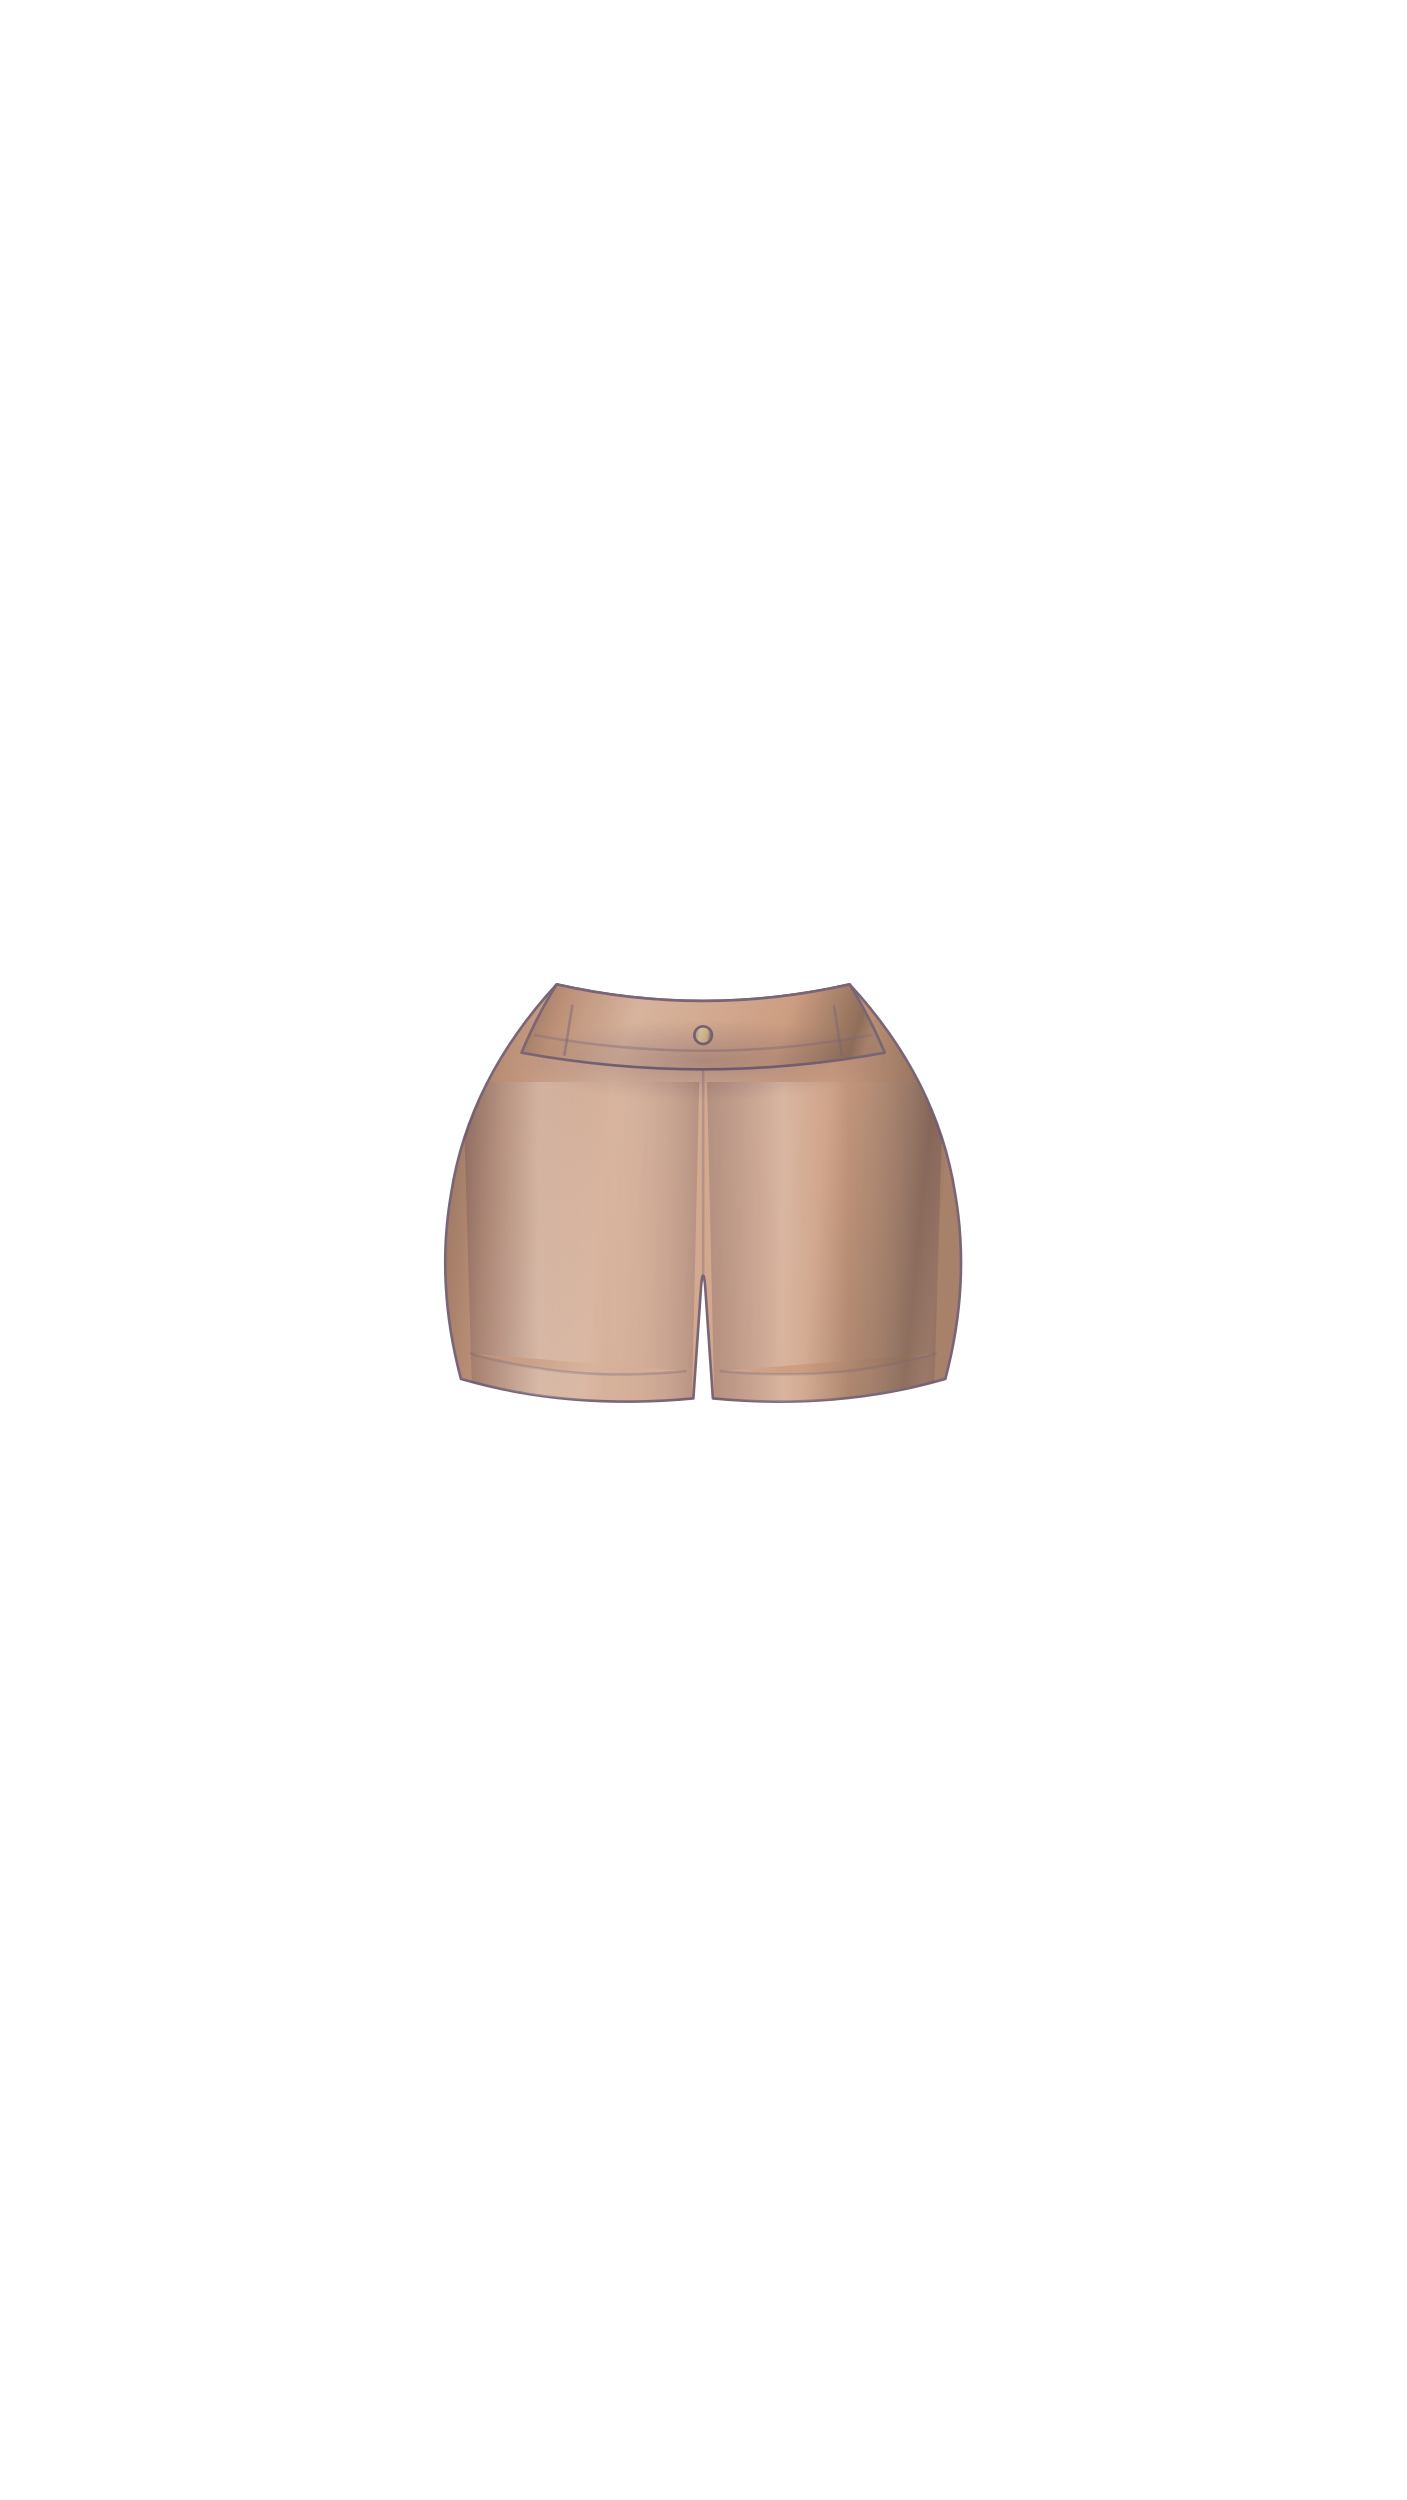
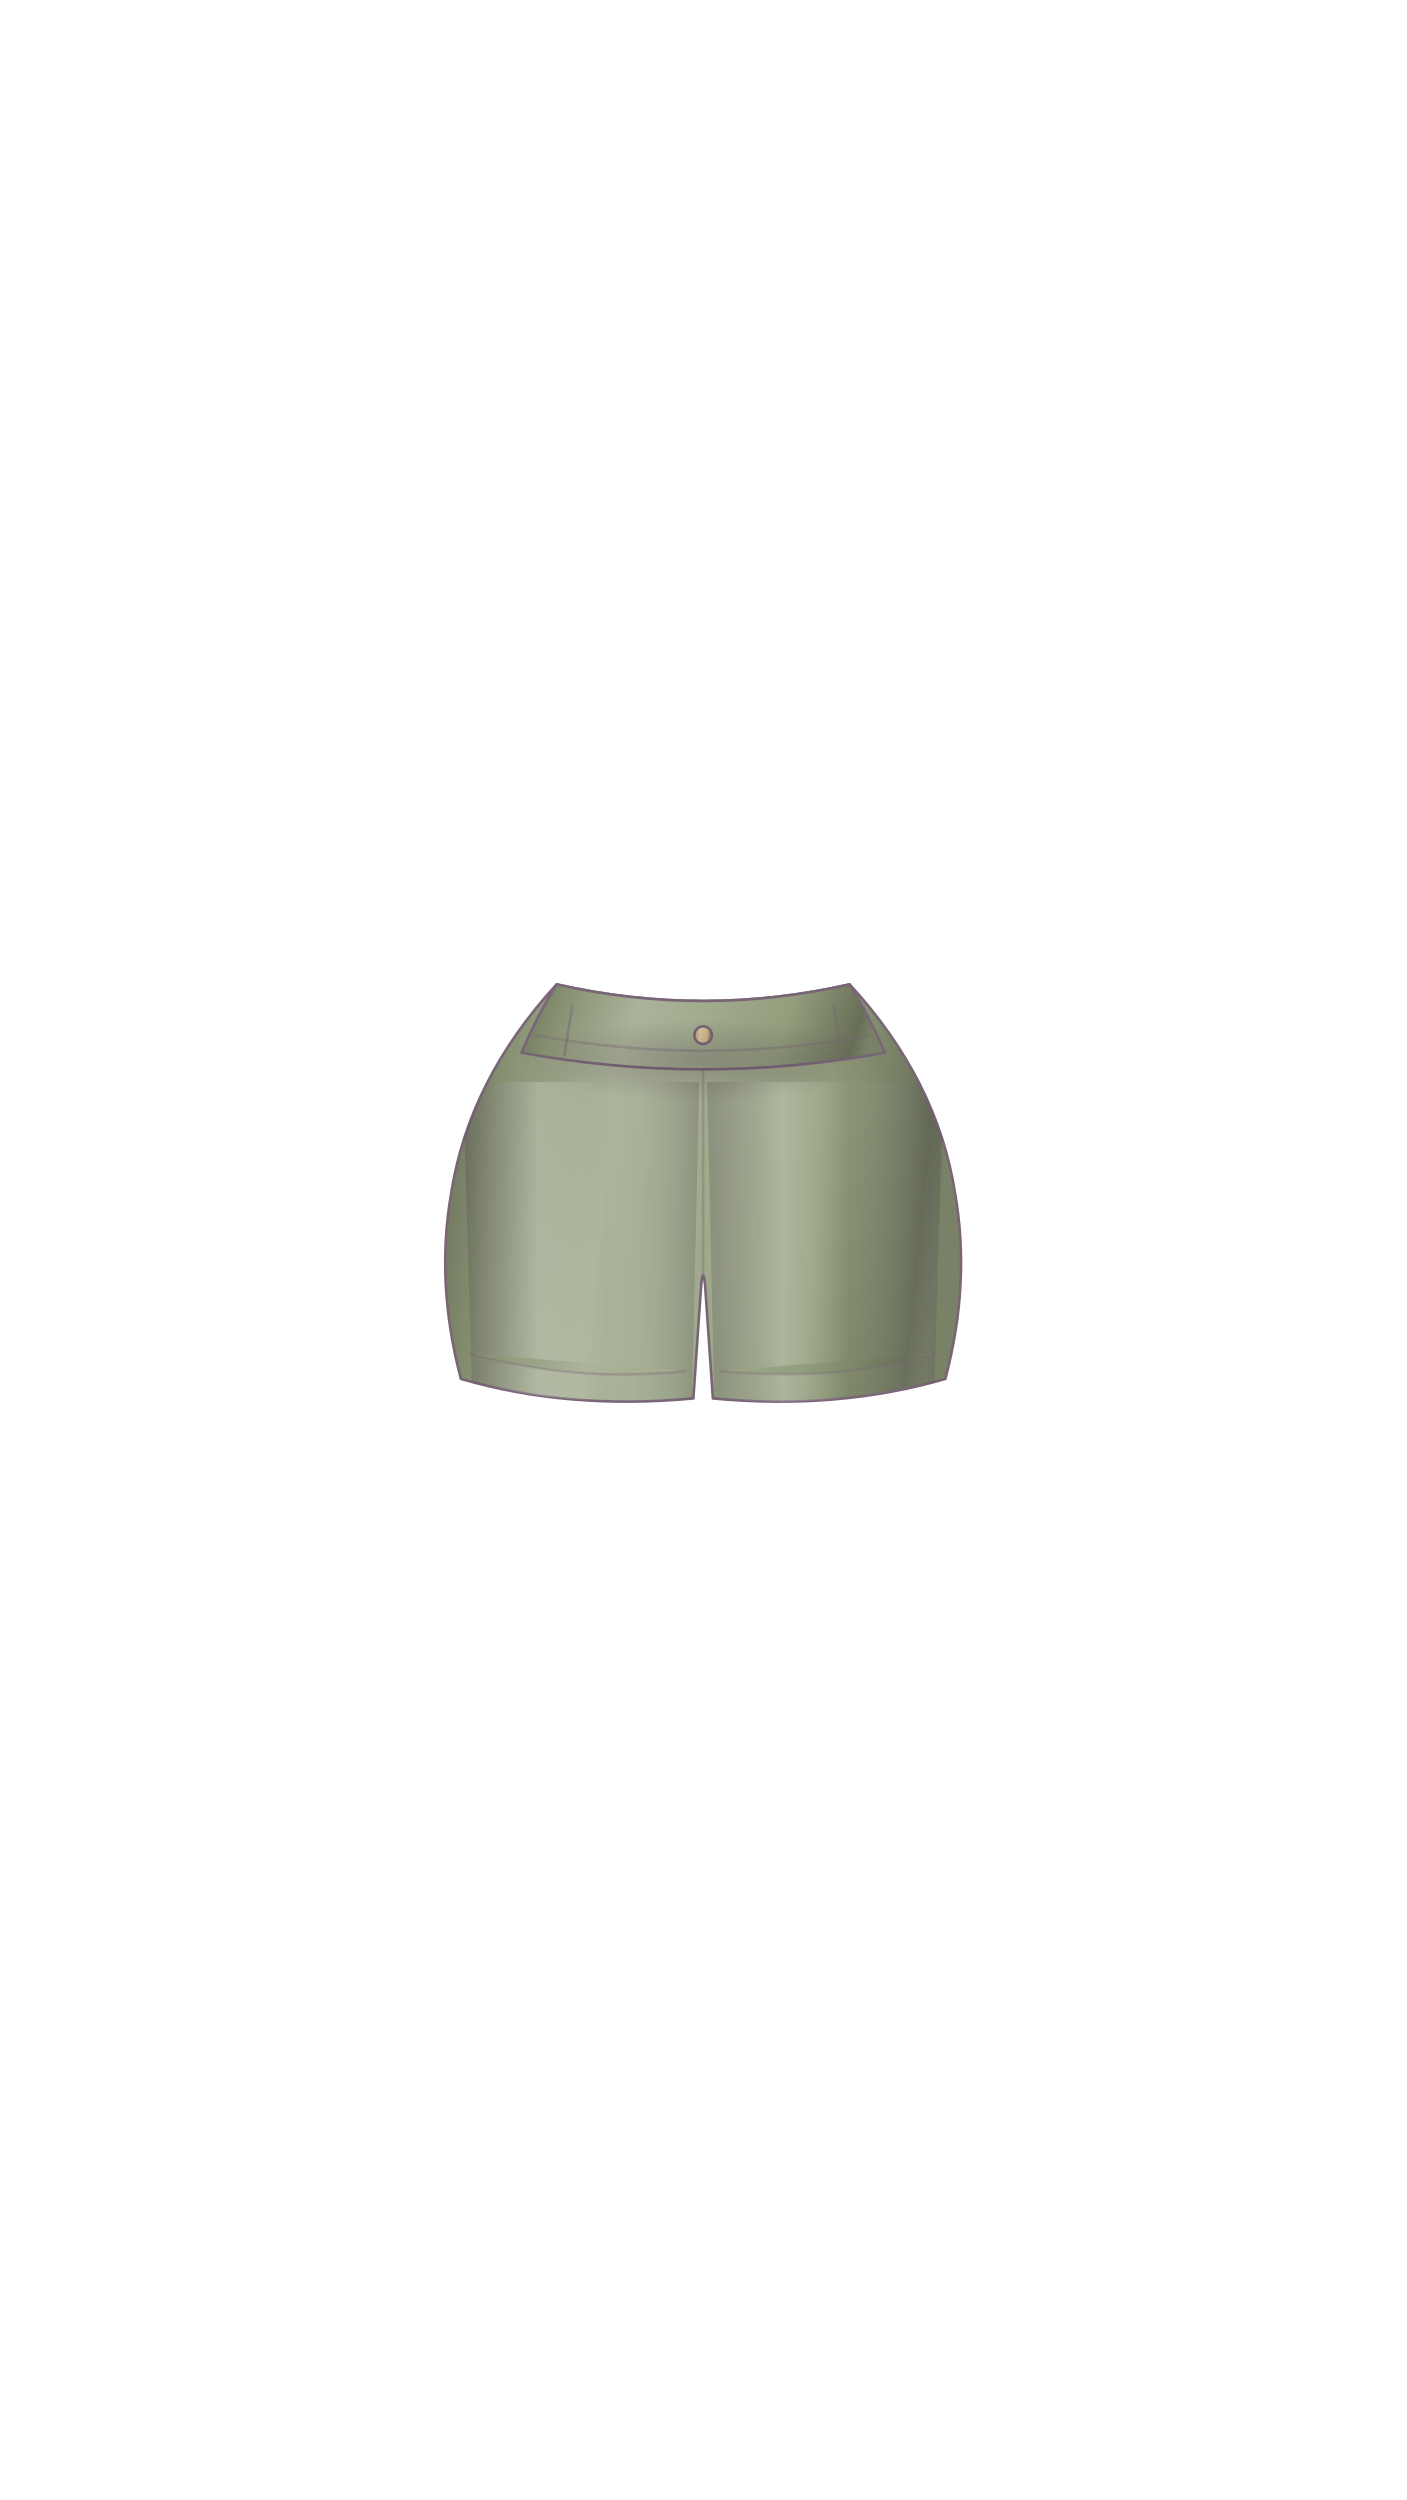
<svg xmlns="http://www.w3.org/2000/svg" width="720" height="1280" viewBox="0 0 720 1280" fill="none">
  <defs>
-     <linearGradient id="m1xxob84-0" x1="0" y1="0" x2="1" y2=".08">
-       <stop stop-color="#916f5c" />
-       <stop offset=".13" stop-color="#bc9077" />
-       <stop offset=".34" stop-color="#d7b39d" />
-       <stop offset=".53" stop-color="#d3aa91" />
-       <stop offset=".76" stop-color="#cc9d81" />
-       <stop offset=".96" stop-color="#8f6e5a" />
-       <stop offset="1" stop-color="#a7816a" />
+     <linearGradient id="m14z3igk-0" x1="0" y1="0" x2="1" y2=".08">
+       <stop stop-color="#687058" />
+       <stop offset=".13" stop-color="#879172" />
+       <stop offset=".34" stop-color="#abb399" />
+       <stop offset=".53" stop-color="#a1ab8d" />
+       <stop offset=".76" stop-color="#939e7c" />
+       <stop offset=".96" stop-color="#676f57" />
+       <stop offset="1" stop-color="#798266" />
    </linearGradient>
-     <linearGradient id="m1xxob84-1" x1="0" y1="0" x2="1" y2=".08">
+     <linearGradient id="m14z3igk-1" x1="0" y1="0" x2="1" y2=".08">
      <stop stop-color="#97835f" />
      <stop offset=".13" stop-color="#c3aa7b" />
      <stop offset=".34" stop-color="#ddc8a1" />
      <stop offset=".53" stop-color="#dac296" />
      <stop offset=".76" stop-color="#d4b986" />
      <stop offset=".96" stop-color="#94825e" />
      <stop offset="1" stop-color="#ae986e" />
    </linearGradient>
  </defs>
  <g stroke="#796576" stroke-width="1.35" stroke-linecap="round" stroke-linejoin="round">
    <defs>
      <clipPath id="cloth-clip">
-         <path d="M285 504 Q360 521 435 504 Q480 553 489 611 Q497 657 484 706 Q429 722 365 716 L361 658 Q360 648 359 658 L355 716 Q291 722 236 706 Q223 657 231 611 Q240 553 285 504Z" fill="url(#m1xxob84-0)" />
+         <path d="M285 504 Q360 521 435 504 Q480 553 489 611 Q497 657 484 706 Q429 722 365 716 L361 658 Q360 648 359 658 L355 716 Q291 722 236 706 Q223 657 231 611 Q240 553 285 504Z" fill="url(#m14z3igk-0)" />
        <path d="M360 542 L360 652 M241 693 Q292 708 351 702 M369 702 Q428 708 479 693" stroke="#796576" opacity="0.35" />
-         <path d="M285 504 Q360 521 435 504 Q445 520 453 539 Q360 556 267 539 Q275 520 285 504Z" fill="url(#m1xxob84-0)" />
+         <path d="M285 504 Q360 521 435 504 Q445 520 453 539 Q360 556 267 539 Q275 520 285 504Z" fill="url(#m14z3igk-0)" />
        <path d="M274 530 Q360 546 446 530" stroke="#796576" opacity="0.35" />
-         <circle cx="360" cy="530" r="4.5" fill="url(#m1xxob84-1)" />
+         <circle cx="360" cy="530" r="4.5" fill="url(#m14z3igk-1)" />
        <path d="M293 515 L289 540 M427 515 L431 540" stroke="#796576" opacity="0.5" />
      </clipPath>
      <linearGradient id="cloth-round">
        <stop stop-color="#302039" stop-opacity=".19" />
        <stop offset=".32" stop-color="#fff" stop-opacity=".22" />
        <stop offset=".6" stop-color="#fff" stop-opacity="0" />
        <stop offset="1" stop-color="#302039" stop-opacity=".18" />
      </linearGradient>
      <radialGradient id="cloth-contact">
        <stop stop-color="#392841" stop-opacity=".24" />
        <stop offset="1" stop-color="#392841" stop-opacity="0" />
      </radialGradient>
      <filter id="cloth-soft">
        <feGaussianBlur stdDeviation="6" />
      </filter>
    </defs>
-     <path d="M285 504 Q360 521 435 504 Q480 553 489 611 Q497 657 484 706 Q429 722 365 716 L361 658 Q360 648 359 658 L355 716 Q291 722 236 706 Q223 657 231 611 Q240 553 285 504Z" fill="url(#m1xxob84-0)" />
+     <path d="M285 504 Q360 521 435 504 Q480 553 489 611 Q497 657 484 706 Q429 722 365 716 L361 658 Q360 648 359 658 L355 716 Q291 722 236 706 Q223 657 231 611 Q240 553 285 504Z" fill="url(#m14z3igk-0)" />
    <path d="M360 542 L360 652 M241 693 Q292 708 351 702 M369 702 Q428 708 479 693" stroke="#796576" opacity="0.35" />
-     <path d="M285 504 Q360 521 435 504 Q445 520 453 539 Q360 556 267 539 Q275 520 285 504Z" fill="url(#m1xxob84-0)" />
+     <path d="M285 504 Q360 521 435 504 Q445 520 453 539 Q360 556 267 539 Q275 520 285 504Z" fill="url(#m14z3igk-0)" />
    <path d="M274 530 Q360 546 446 530" stroke="#796576" opacity="0.35" />
-     <circle cx="360" cy="530" r="4.5" fill="url(#m1xxob84-1)" />
+     <circle cx="360" cy="530" r="4.5" fill="url(#m14z3igk-1)" />
    <path d="M293 515 L289 540 M427 515 L431 540" stroke="#796576" opacity="0.5" />
    <g data-material="cloth-volume" clip-path="url(#cloth-clip)">
      <path d="M237 554 L358 554 L344 1165 L255 1165Z" fill="url(#cloth-round)" stroke="none" />
      <path d="M362 554 L483 554 L465 1165 L376 1165Z" fill="url(#cloth-round)" stroke="none" />
      <ellipse cx="360" cy="543" rx="94" ry="21" fill="url(#cloth-contact)" stroke="none" />
    </g>
  </g>
</svg>
